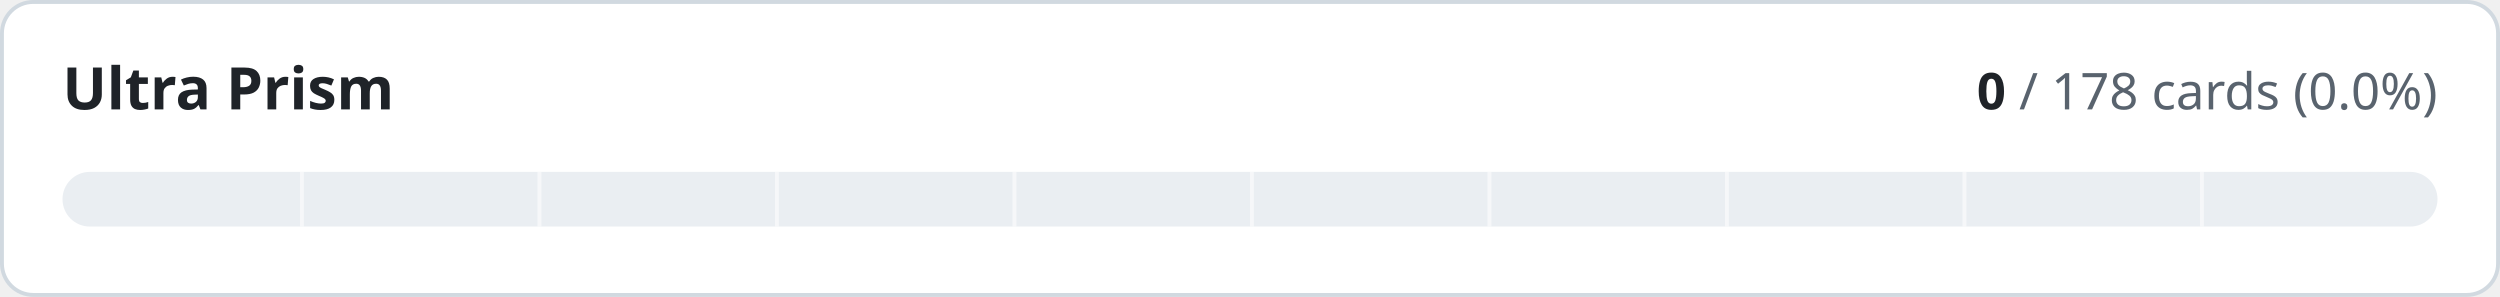
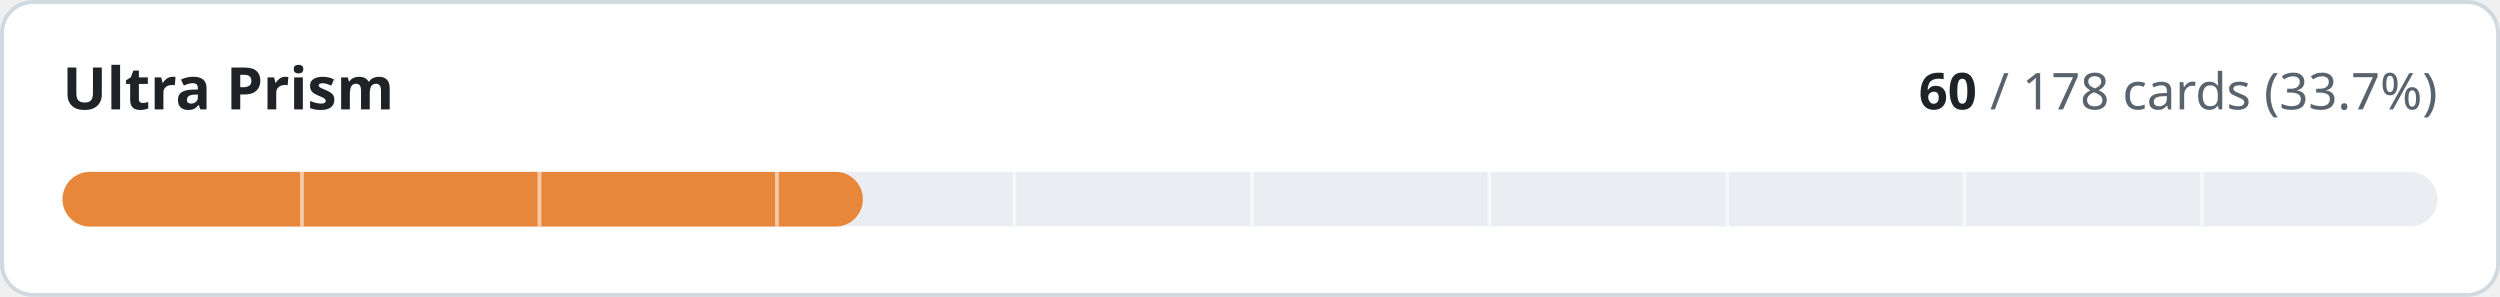
- <svg xmlns="http://www.w3.org/2000/svg" width="640" height="76" viewBox="0 0 640 76" role="img" aria-label="Ultra Prism: 0 of 178 cards implemented">
+ <svg xmlns="http://www.w3.org/2000/svg" width="640" height="76" viewBox="0 0 640 76" role="img" aria-label="Ultra Prism: 60 of 178 cards implemented">
  <style>
.t{fill:#1f2328}.m{fill:#59636e}.trk{fill:#eaeef2}.bd{stroke:#d1d9e0}.bg{fill:#ffffff}
@media (prefers-color-scheme:dark){.t{fill:#f0f6fc}.m{fill:#9198a1}.trk{fill:#262c36}.bd{stroke:#3d444d}.bg{fill:#0d1117}}
text{font-family:-apple-system,BlinkMacSystemFont,'Segoe UI','Noto Sans',Helvetica,Arial,sans-serif;font-variant-numeric:tabular-nums}
</style>
  <rect class="bg bd" x="0.5" y="0.5" width="639" height="75" rx="8" stroke-width="1" />
  <text class="t" x="16" y="28" font-size="15" font-weight="600">Ultra Prism</text>
  <text class="m" x="624" y="28" font-size="13" text-anchor="end">
-     <tspan class="t" font-weight="600">0</tspan> / 178 cards (0.0%)</text>
+     <tspan class="t" font-weight="600">60</tspan> / 178 cards (33.7%)</text>
  <rect class="trk" x="16" y="44" width="608" height="14" rx="7" />
+   <rect x="16" y="44" width="204.9" height="14" rx="7" fill="#e8873a" />
  <rect x="76.8" y="44" width="1" height="14" class="bg" opacity="0.55" />
  <rect x="137.6" y="44" width="1" height="14" class="bg" opacity="0.55" />
  <rect x="198.4" y="44" width="1" height="14" class="bg" opacity="0.55" />
  <rect x="259.2" y="44" width="1" height="14" class="bg" opacity="0.55" />
  <rect x="320.0" y="44" width="1" height="14" class="bg" opacity="0.55" />
  <rect x="380.8" y="44" width="1" height="14" class="bg" opacity="0.55" />
  <rect x="441.6" y="44" width="1" height="14" class="bg" opacity="0.55" />
  <rect x="502.4" y="44" width="1" height="14" class="bg" opacity="0.55" />
  <rect x="563.2" y="44" width="1" height="14" class="bg" opacity="0.55" />
</svg>
